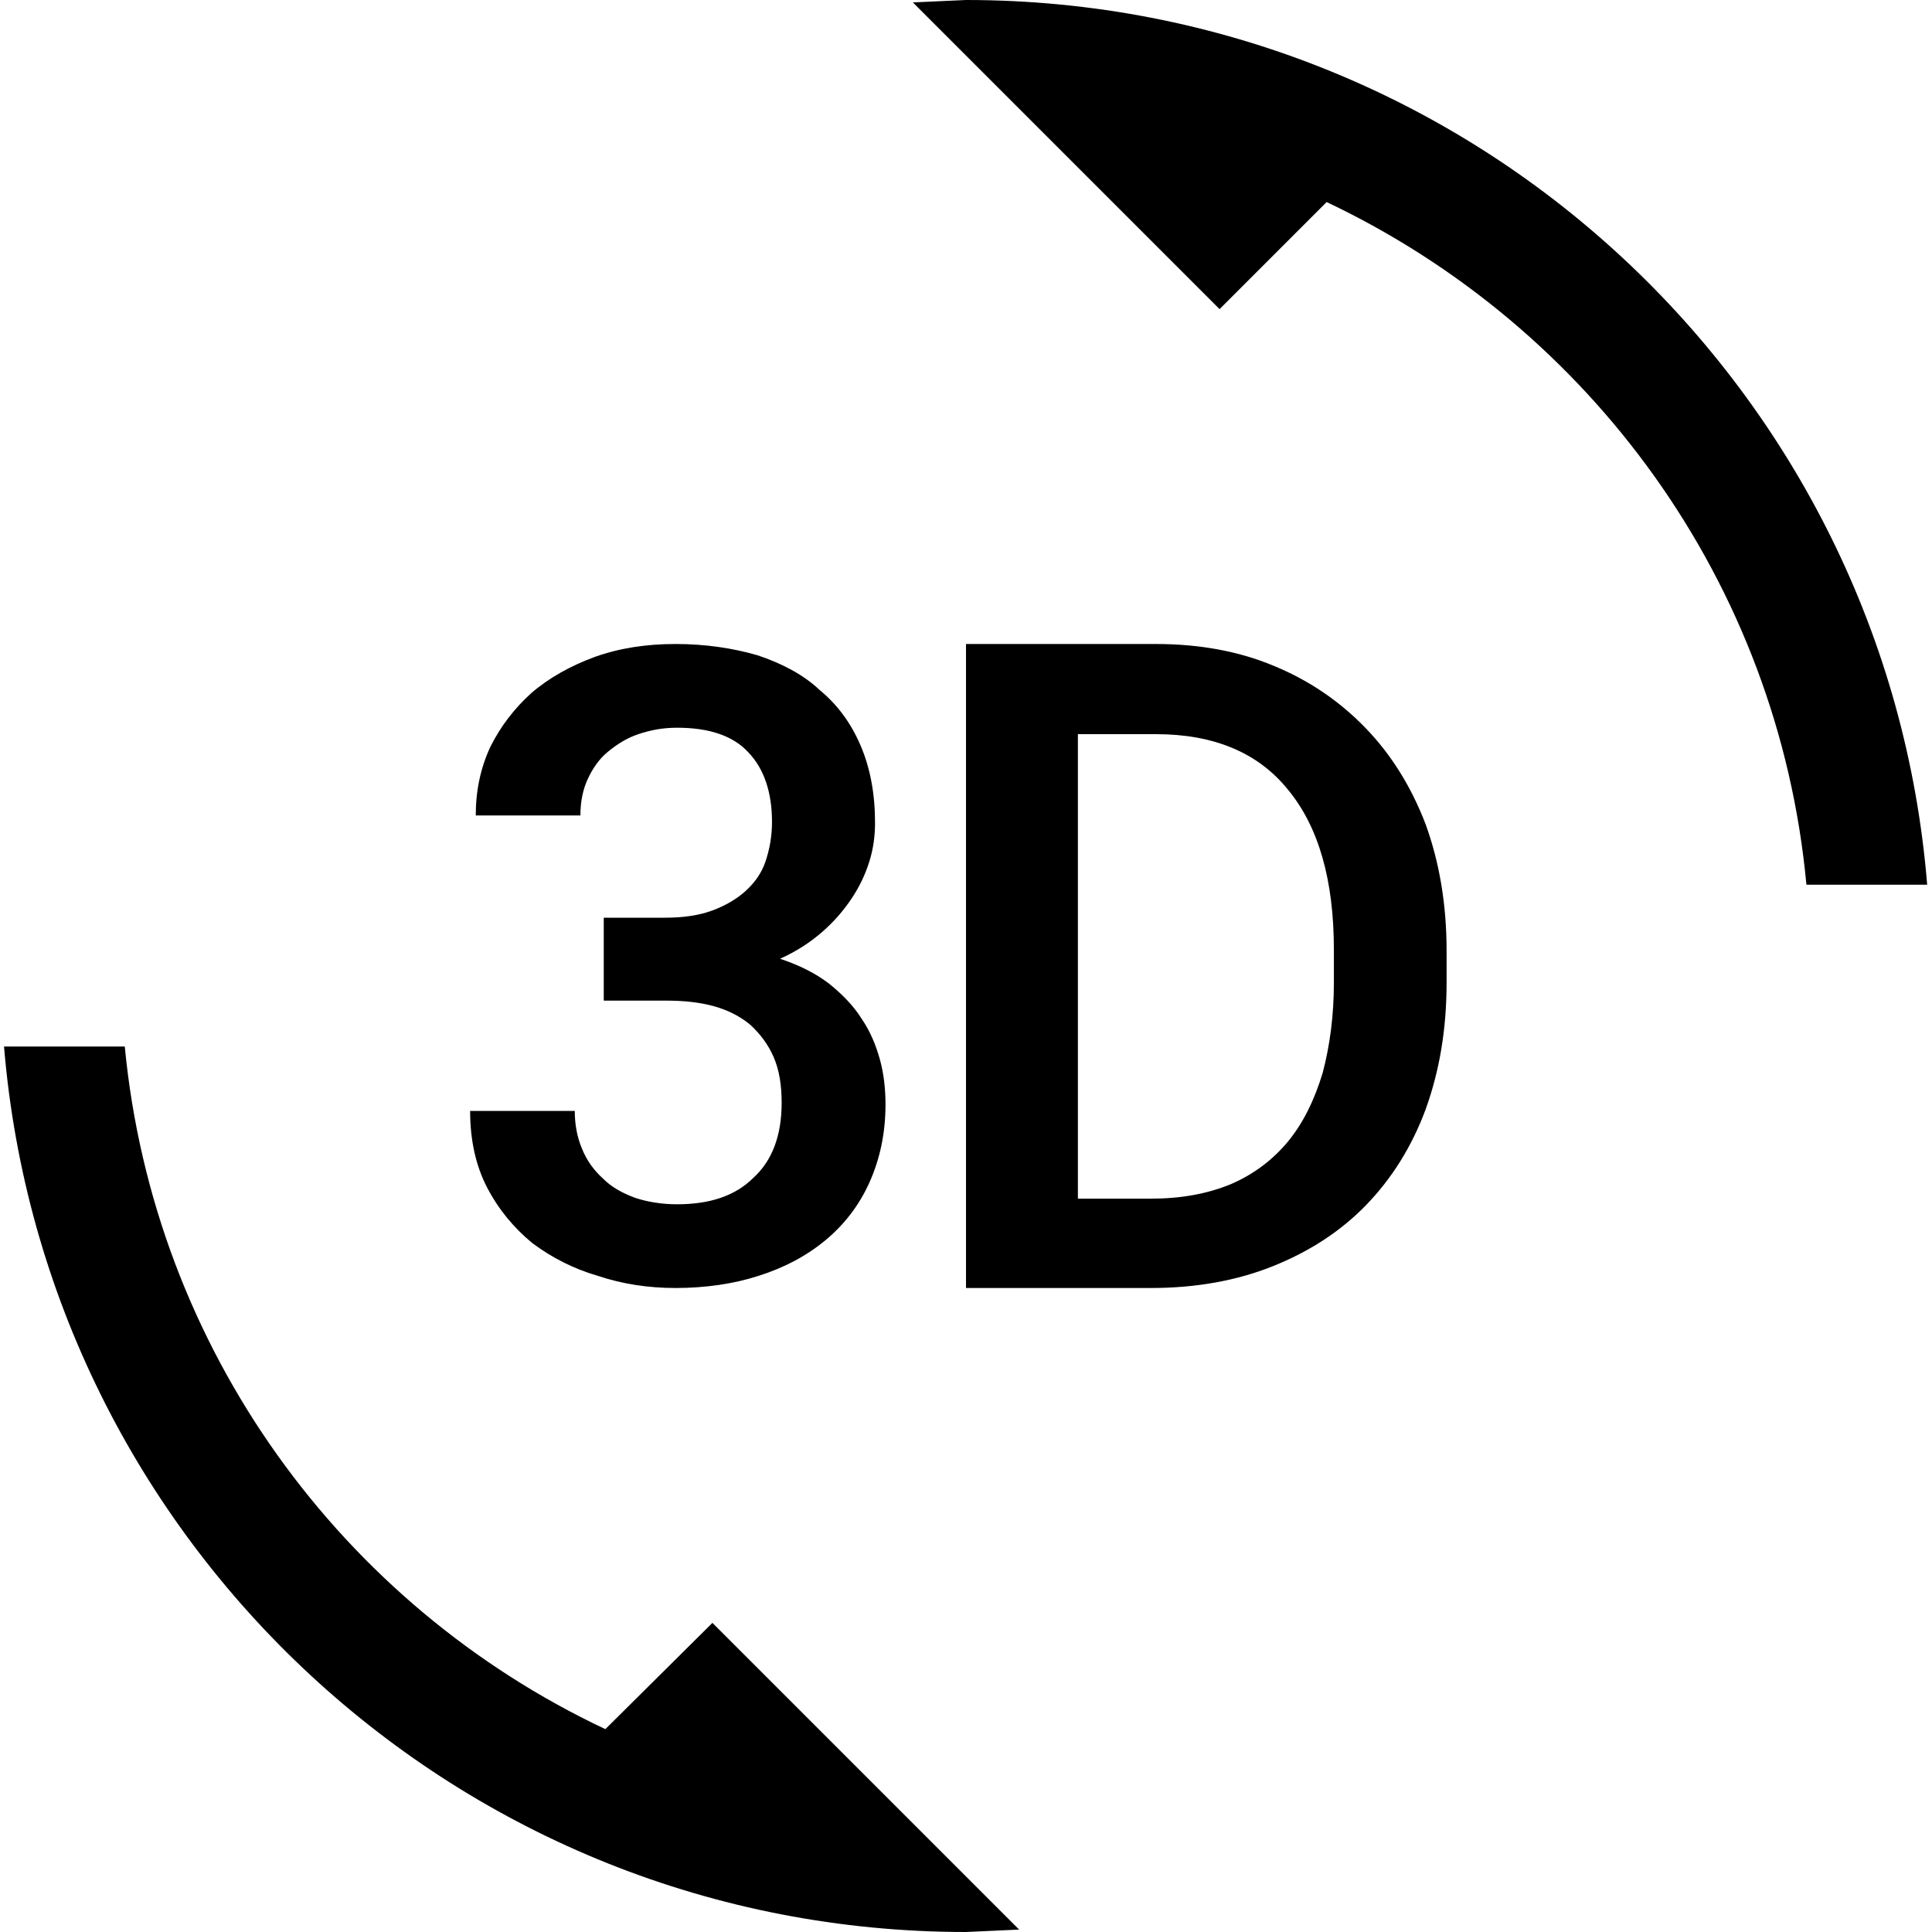
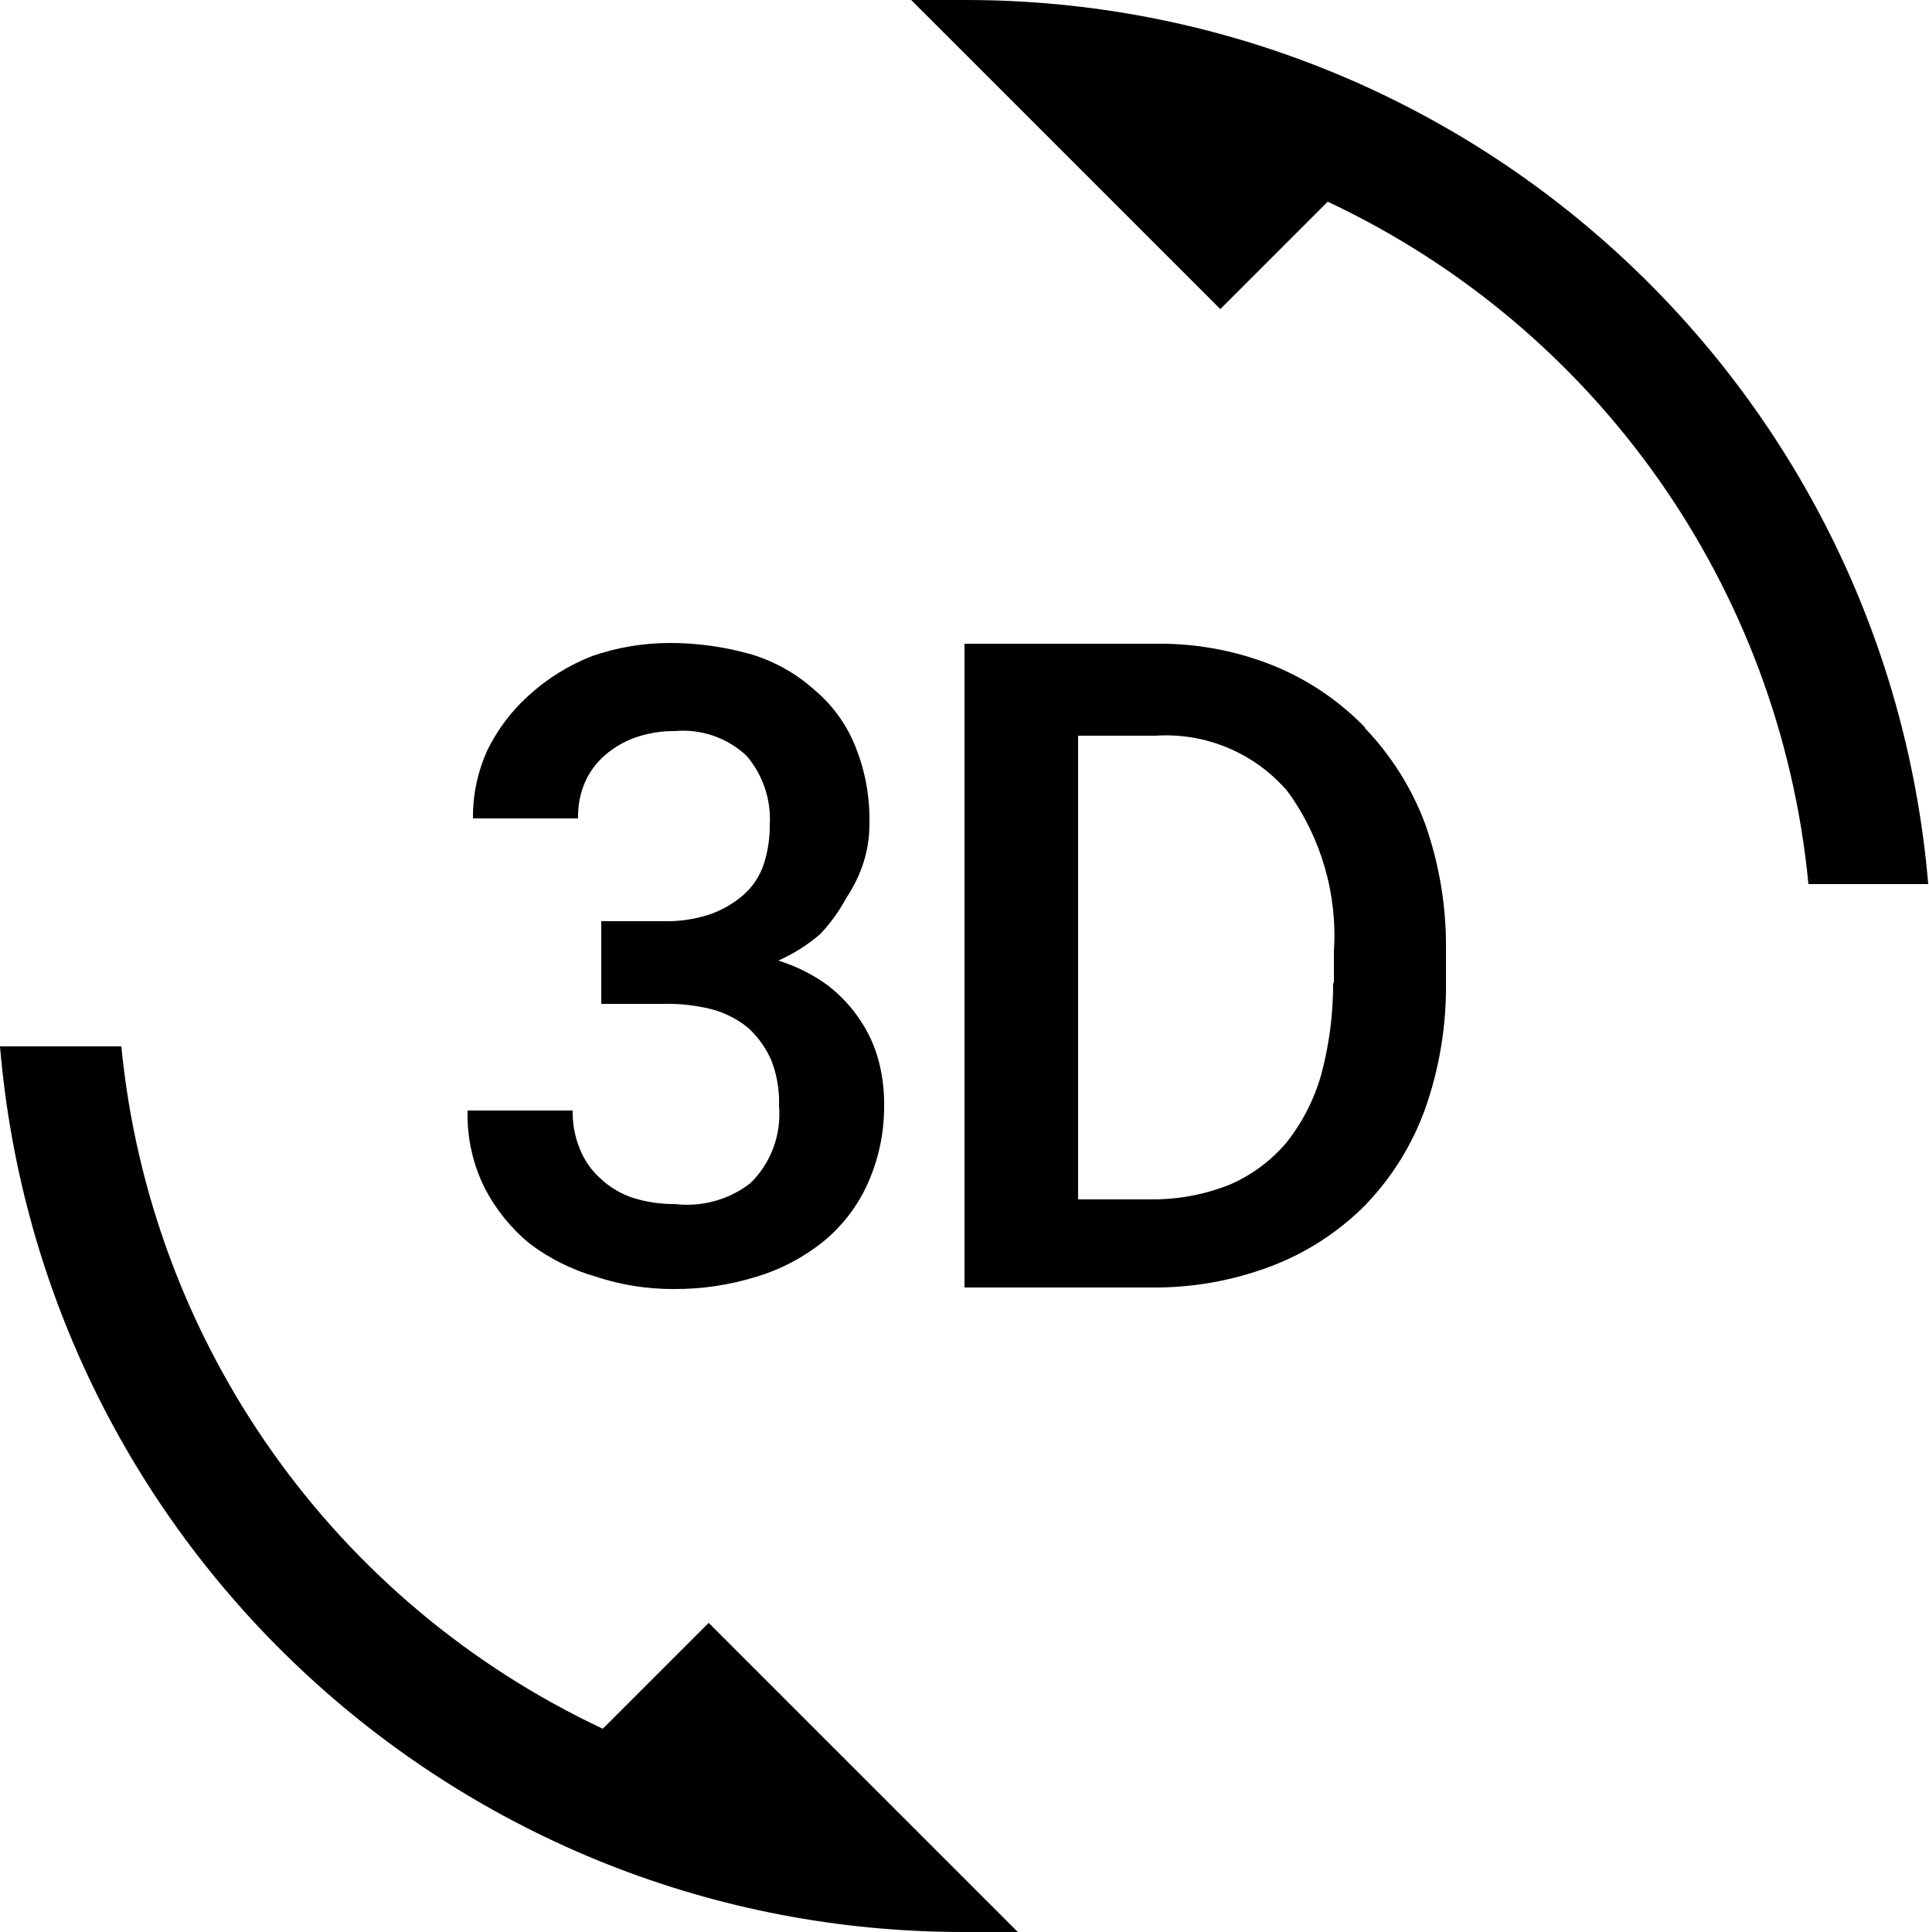
- <svg xmlns="http://www.w3.org/2000/svg" width="24" height="24" viewBox="0 0 24 24">
-   <path d="M0 0h24v24H0z" fill="none" />
-   <path d="M7.52 21.48C4.25 19.94 1.91 16.76 1.55 13H.05C.56 19.16 5.71 24 12 24l.66-.03-3.81-3.81-1.33 1.32zm.89-6.52c-.19 0-.37-.03-.52-.08-.16-.06-.29-.13-.4-.24-.11-.1-.2-.22-.26-.37-.06-.14-.09-.3-.09-.47h-1.3c0 .36.07.68.21.95.14.27.33.5.56.69.24.18.51.32.82.41.3.1.62.15.96.15.37 0 .72-.05 1.03-.15.32-.1.6-.25.83-.44s.42-.43.55-.72c.13-.29.2-.61.2-.97 0-.19-.02-.38-.07-.56-.05-.18-.12-.35-.23-.51-.1-.16-.24-.3-.4-.43-.17-.13-.37-.23-.61-.31.2-.09.37-.2.52-.33.15-.13.27-.27.37-.42.1-.15.17-.3.22-.46.05-.16.07-.32.07-.48 0-.36-.06-.68-.18-.96-.12-.28-.29-.51-.51-.69-.2-.19-.47-.33-.77-.43C9.1 8.05 8.76 8 8.39 8c-.36 0-.69.05-1 .16-.3.11-.57.26-.79.45-.21.19-.38.41-.51.67-.12.26-.18.54-.18.85h1.3c0-.17.03-.32.09-.45s.14-.25.25-.34c.11-.09.23-.17.38-.22.15-.05.3-.08.48-.08.4 0 .7.1.89.31.19.2.29.49.29.86 0 .18-.03.34-.08.49-.05.15-.14.27-.25.37-.11.1-.25.18-.41.24-.16.06-.36.09-.58.09H7.5v1.03h.77c.22 0 .42.02.6.07s.33.13.45.23c.12.11.22.24.29.4.07.16.1.35.1.57 0 .41-.12.72-.35.93-.23.23-.55.33-.95.33zm8.55-5.92c-.32-.33-.7-.59-1.14-.77-.43-.18-.92-.27-1.46-.27H12v8h2.3c.55 0 1.06-.09 1.51-.27.45-.18.84-.43 1.16-.76.32-.33.57-.73.74-1.19.17-.47.26-.99.26-1.57v-.4c0-.58-.09-1.1-.26-1.57-.18-.47-.43-.87-.75-1.2zm-.39 3.16c0 .42-.05.79-.14 1.13-.1.33-.24.62-.43.85-.19.23-.43.41-.71.53-.29.12-.62.18-.99.18h-.91V9.12h.97c.72 0 1.27.23 1.64.69.38.46.57 1.12.57 1.99v.4zM12 0l-.66.03 3.81 3.81 1.33-1.33c3.27 1.55 5.61 4.72 5.96 8.48h1.5C23.44 4.84 18.29 0 12 0z" />
+ <svg xmlns="http://www.w3.org/2000/svg" id="Layer_1" data-name="Layer 1" viewBox="0 0 24.95 25">
+   <path d="M7.85,22.37a10.93,10.93,0,0,1-6.23-8.83H0.05A12.51,12.51,0,0,0,12.53,25l0.69,0-4-4Zm0.93-6.79a1.75,1.75,0,0,1-.54-0.08,1.12,1.12,0,0,1-.42-0.25,1,1,0,0,1-.27-0.39,1.24,1.24,0,0,1-.09-0.49H6.1a2.13,2.13,0,0,0,.22,1,2.3,2.3,0,0,0,.58.72,2.64,2.64,0,0,0,.86.43,3.16,3.16,0,0,0,1,.16,3.53,3.53,0,0,0,1.08-.16,2.55,2.55,0,0,0,.87-0.46,2.06,2.06,0,0,0,.57-0.75,2.43,2.43,0,0,0,.21-1,2.18,2.18,0,0,0-.07-0.58,1.74,1.74,0,0,0-.24-0.53,1.87,1.87,0,0,0-.42-0.45,2.15,2.15,0,0,0-.64-0.32,2.19,2.19,0,0,0,.54-0.34A2.15,2.15,0,0,0,11,11.62a1.83,1.83,0,0,0,.23-0.48,1.66,1.66,0,0,0,.07-0.5,2.51,2.51,0,0,0-.19-1,1.85,1.85,0,0,0-.53-0.72,2.15,2.15,0,0,0-.8-0.45,3.82,3.82,0,0,0-1.07-.15,3.09,3.09,0,0,0-1,.17A2.66,2.66,0,0,0,6.89,9a2.34,2.34,0,0,0-.53.7,2.07,2.07,0,0,0-.19.89H7.53a1.11,1.11,0,0,1,.09-0.47,1,1,0,0,1,.26-0.35,1.24,1.24,0,0,1,.4-0.23,1.53,1.53,0,0,1,.5-0.08,1.2,1.2,0,0,1,.93.32,1.26,1.26,0,0,1,.3.9,1.58,1.58,0,0,1-.08.51,0.91,0.91,0,0,1-.26.39,1.33,1.33,0,0,1-.43.25,1.76,1.76,0,0,1-.61.09H7.83v1.07h0.8a2.35,2.35,0,0,1,.63.07,1.25,1.25,0,0,1,.47.24,1.23,1.23,0,0,1,.3.42,1.47,1.47,0,0,1,.1.59,1.25,1.25,0,0,1-.37,1A1.34,1.34,0,0,1,8.78,15.58Zm8.93-6.17a3.48,3.48,0,0,0-1.19-.8A3.94,3.94,0,0,0,15,8.33H12.53v8.33h2.4a4.25,4.25,0,0,0,1.58-.28,3.44,3.44,0,0,0,1.21-.79,3.51,3.51,0,0,0,.77-1.24,4.75,4.75,0,0,0,.27-1.64V12.3a4.75,4.75,0,0,0-.27-1.64A3.64,3.64,0,0,0,17.71,9.42ZM17.3,12.71a4.54,4.54,0,0,1-.15,1.18,2.53,2.53,0,0,1-.45.89,2,2,0,0,1-.74.55,2.69,2.69,0,0,1-1,.19H14v-6h1a2.07,2.07,0,0,1,1.71.72,3.17,3.17,0,0,1,.6,2.07v0.42ZM12.53,0L11.84,0l4,4,1.39-1.39a10.91,10.91,0,0,1,6.22,8.83H25A12.5,12.5,0,0,0,12.53,0Z" transform="translate(-0.05)" />
</svg>
